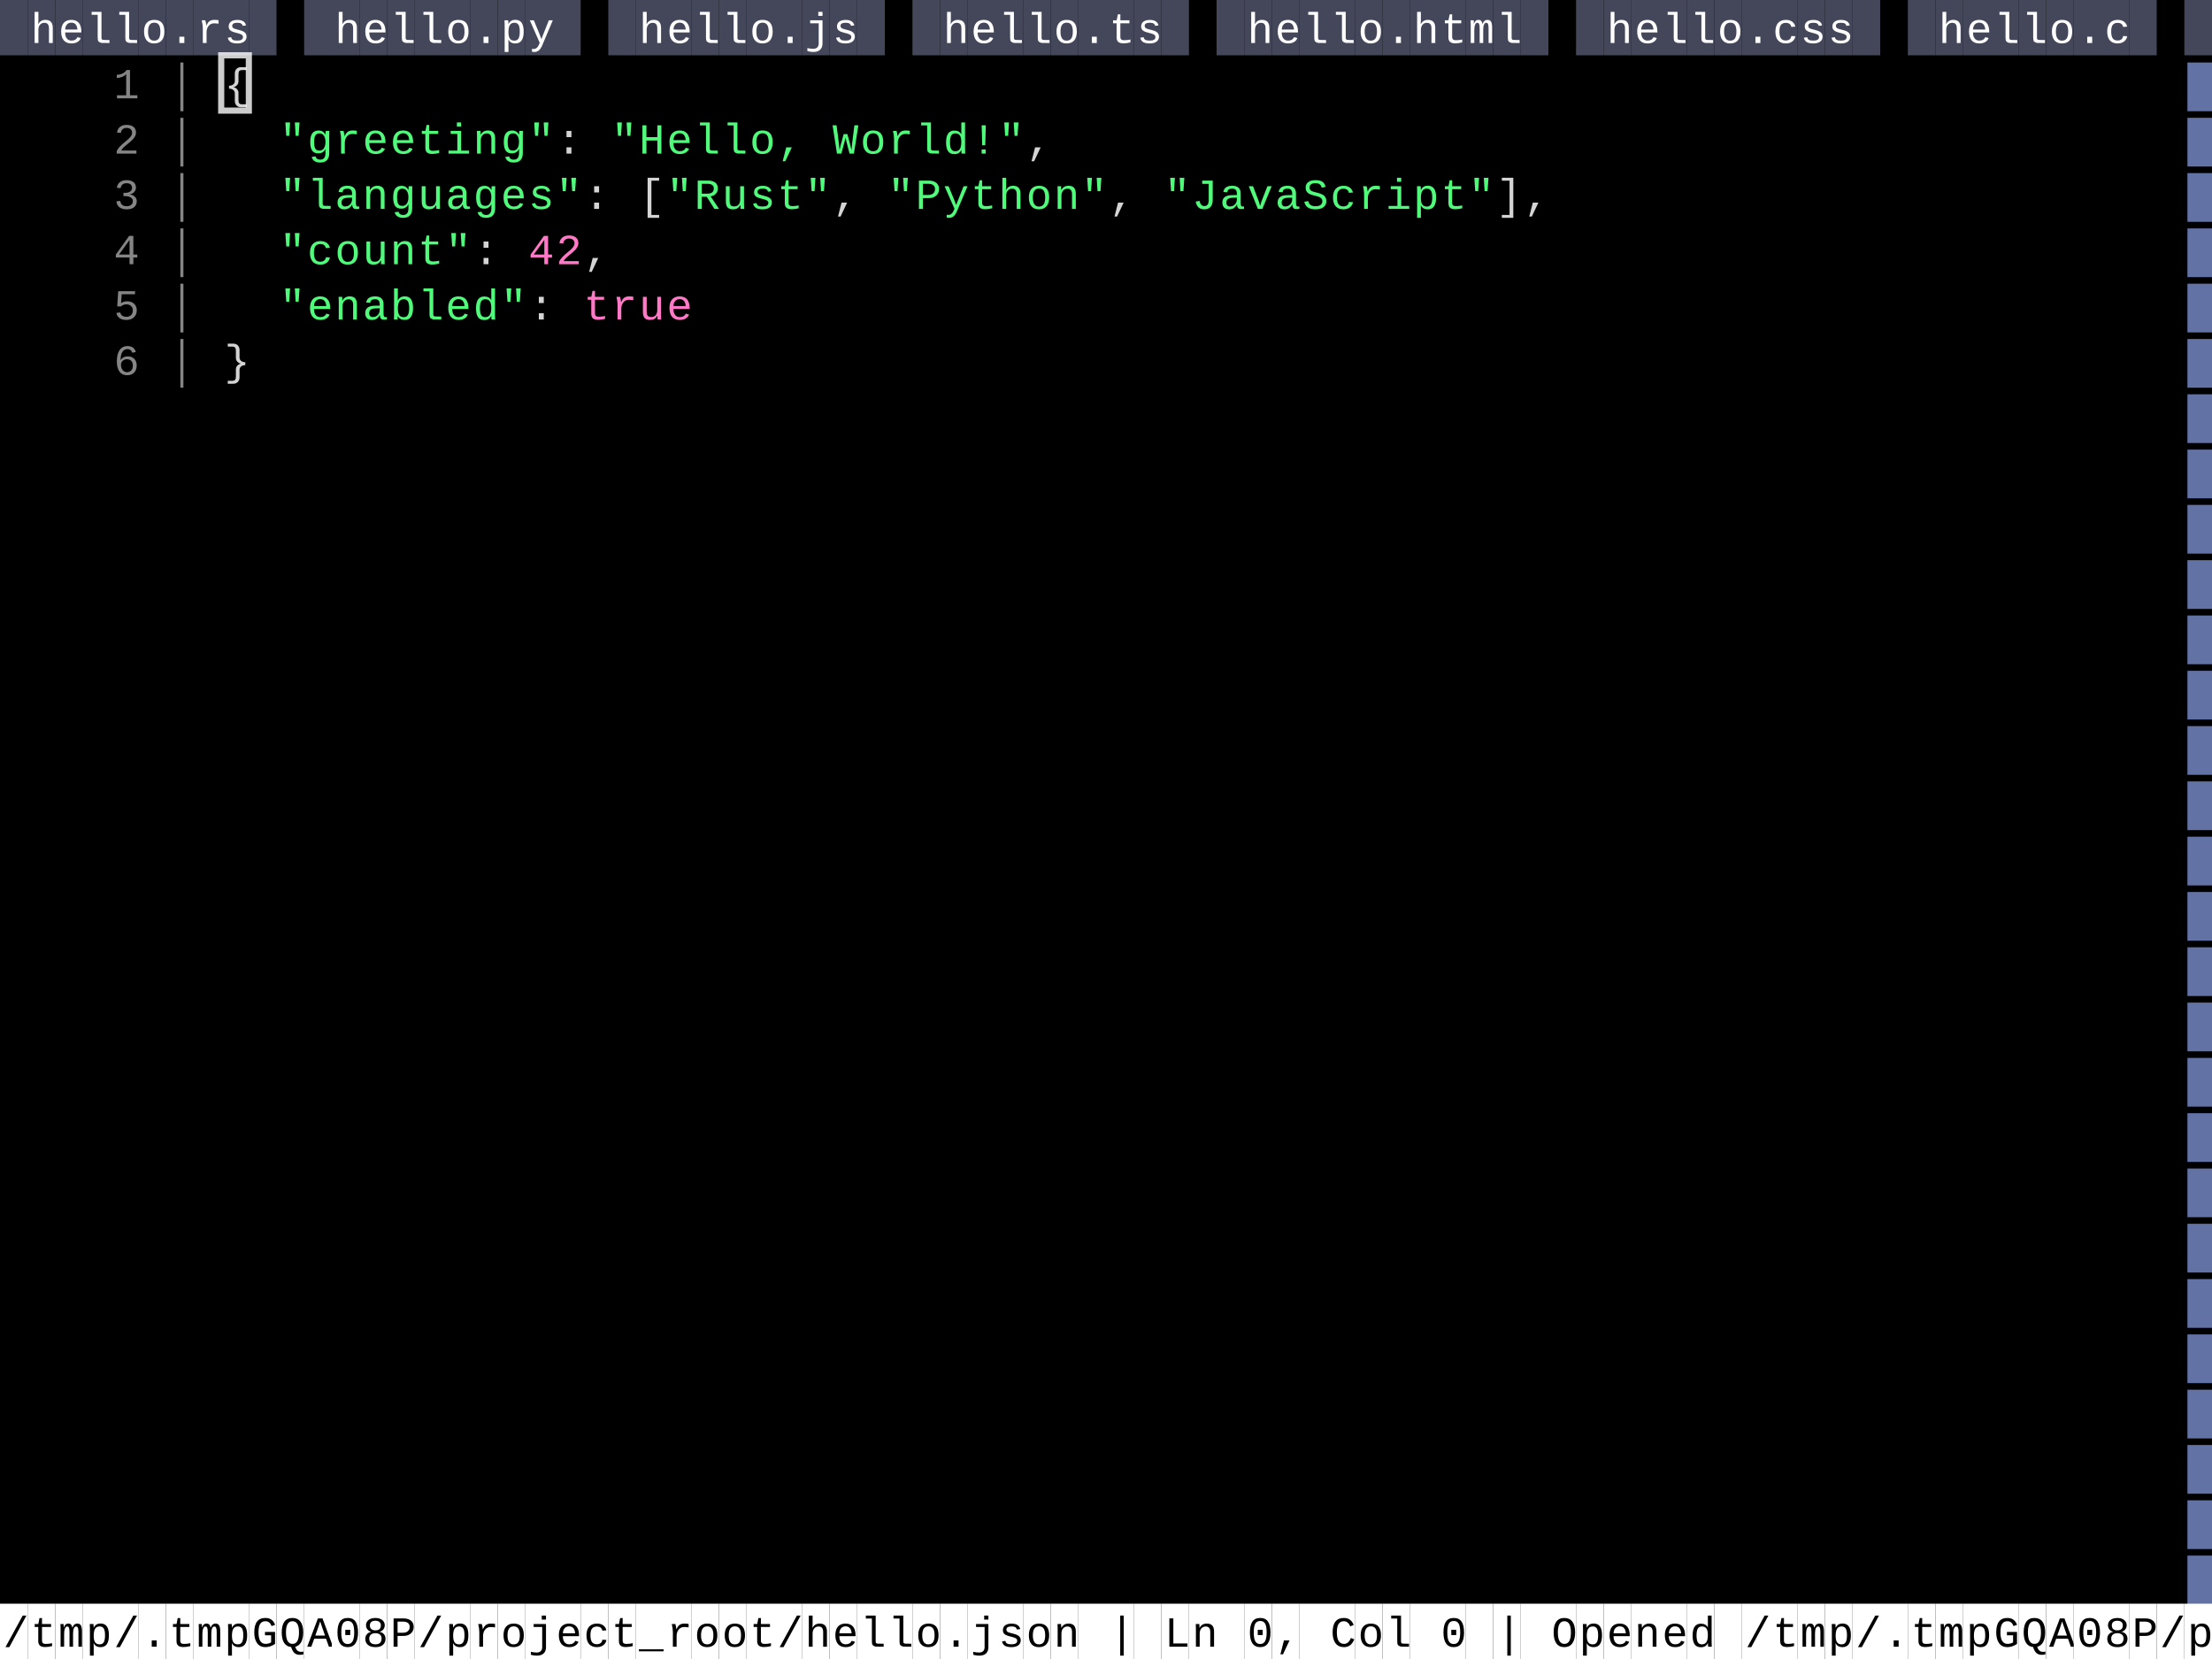
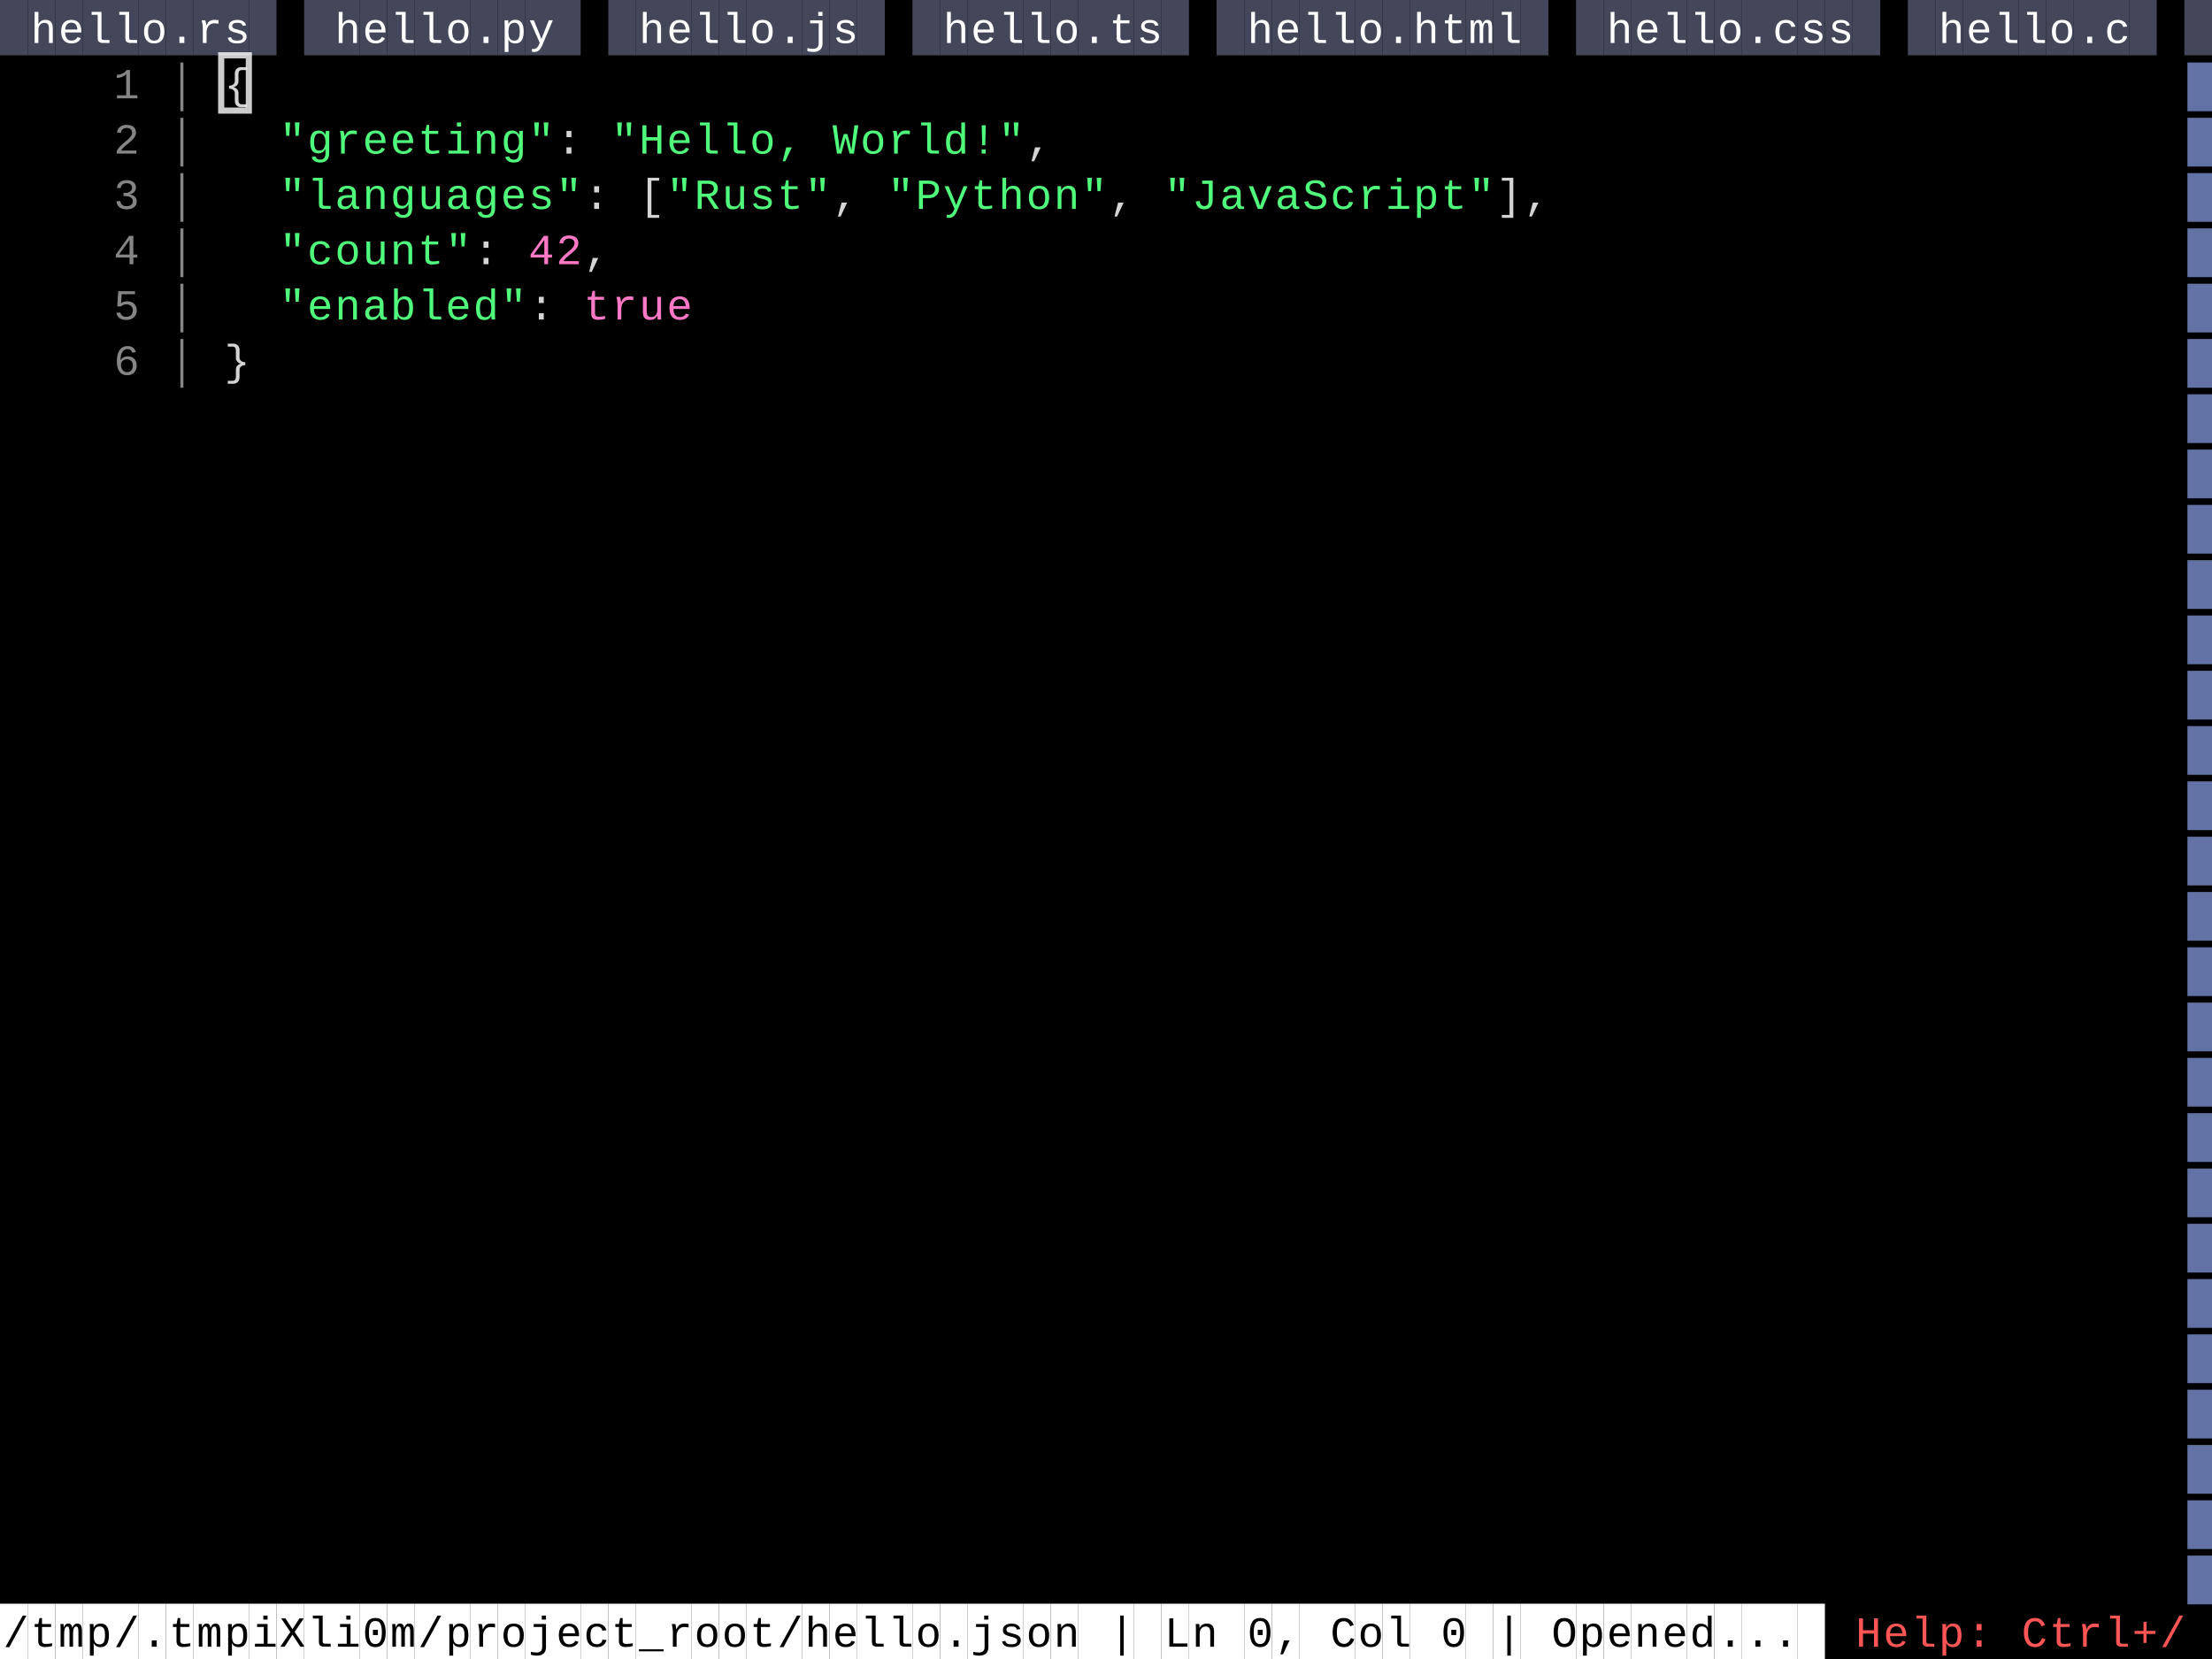
<svg xmlns="http://www.w3.org/2000/svg" width="720" height="540" viewBox="0 0 720 540">
  <style>
    .terminal { font-family: 'Courier New', 'Consolas', monospace; font-size: 14px; white-space: pre; }
</style>
  <rect width="100%" height="100%" fill="#000000" />
  <rect x="0" y="0" width="9" height="18" fill="#44475a" />
  <rect x="9" y="0" width="9" height="18" fill="#44475a" />
  <text x="10" y="14" fill="#ffffff" class="terminal" style="">h</text>
  <rect x="18" y="0" width="9" height="18" fill="#44475a" />
  <text x="19" y="14" fill="#ffffff" class="terminal" style="">e</text>
  <rect x="27" y="0" width="9" height="18" fill="#44475a" />
  <text x="28" y="14" fill="#ffffff" class="terminal" style="">l</text>
  <rect x="36" y="0" width="9" height="18" fill="#44475a" />
  <text x="37" y="14" fill="#ffffff" class="terminal" style="">l</text>
  <rect x="45" y="0" width="9" height="18" fill="#44475a" />
  <text x="46" y="14" fill="#ffffff" class="terminal" style="">o</text>
  <rect x="54" y="0" width="9" height="18" fill="#44475a" />
  <text x="55" y="14" fill="#ffffff" class="terminal" style="">.</text>
  <rect x="63" y="0" width="9" height="18" fill="#44475a" />
  <text x="64" y="14" fill="#ffffff" class="terminal" style="">r</text>
  <rect x="72" y="0" width="9" height="18" fill="#44475a" />
  <text x="73" y="14" fill="#ffffff" class="terminal" style="">s</text>
  <rect x="81" y="0" width="9" height="18" fill="#44475a" />
  <rect x="99" y="0" width="9" height="18" fill="#44475a" />
  <rect x="108" y="0" width="9" height="18" fill="#44475a" />
  <text x="109" y="14" fill="#ffffff" class="terminal" style="">h</text>
  <rect x="117" y="0" width="9" height="18" fill="#44475a" />
  <text x="118" y="14" fill="#ffffff" class="terminal" style="">e</text>
  <rect x="126" y="0" width="9" height="18" fill="#44475a" />
  <text x="127" y="14" fill="#ffffff" class="terminal" style="">l</text>
  <rect x="135" y="0" width="9" height="18" fill="#44475a" />
  <text x="136" y="14" fill="#ffffff" class="terminal" style="">l</text>
  <rect x="144" y="0" width="9" height="18" fill="#44475a" />
  <text x="145" y="14" fill="#ffffff" class="terminal" style="">o</text>
  <rect x="153" y="0" width="9" height="18" fill="#44475a" />
  <text x="154" y="14" fill="#ffffff" class="terminal" style="">.</text>
  <rect x="162" y="0" width="9" height="18" fill="#44475a" />
  <text x="163" y="14" fill="#ffffff" class="terminal" style="">p</text>
  <rect x="171" y="0" width="9" height="18" fill="#44475a" />
  <text x="172" y="14" fill="#ffffff" class="terminal" style="">y</text>
  <rect x="180" y="0" width="9" height="18" fill="#44475a" />
  <rect x="198" y="0" width="9" height="18" fill="#44475a" />
  <rect x="207" y="0" width="9" height="18" fill="#44475a" />
  <text x="208" y="14" fill="#ffffff" class="terminal" style="">h</text>
  <rect x="216" y="0" width="9" height="18" fill="#44475a" />
  <text x="217" y="14" fill="#ffffff" class="terminal" style="">e</text>
  <rect x="225" y="0" width="9" height="18" fill="#44475a" />
  <text x="226" y="14" fill="#ffffff" class="terminal" style="">l</text>
  <rect x="234" y="0" width="9" height="18" fill="#44475a" />
  <text x="235" y="14" fill="#ffffff" class="terminal" style="">l</text>
  <rect x="243" y="0" width="9" height="18" fill="#44475a" />
  <text x="244" y="14" fill="#ffffff" class="terminal" style="">o</text>
  <rect x="252" y="0" width="9" height="18" fill="#44475a" />
  <text x="253" y="14" fill="#ffffff" class="terminal" style="">.</text>
  <rect x="261" y="0" width="9" height="18" fill="#44475a" />
  <text x="262" y="14" fill="#ffffff" class="terminal" style="">j</text>
  <rect x="270" y="0" width="9" height="18" fill="#44475a" />
  <text x="271" y="14" fill="#ffffff" class="terminal" style="">s</text>
  <rect x="279" y="0" width="9" height="18" fill="#44475a" />
  <rect x="297" y="0" width="9" height="18" fill="#44475a" />
  <rect x="306" y="0" width="9" height="18" fill="#44475a" />
  <text x="307" y="14" fill="#ffffff" class="terminal" style="">h</text>
  <rect x="315" y="0" width="9" height="18" fill="#44475a" />
  <text x="316" y="14" fill="#ffffff" class="terminal" style="">e</text>
  <rect x="324" y="0" width="9" height="18" fill="#44475a" />
  <text x="325" y="14" fill="#ffffff" class="terminal" style="">l</text>
  <rect x="333" y="0" width="9" height="18" fill="#44475a" />
  <text x="334" y="14" fill="#ffffff" class="terminal" style="">l</text>
  <rect x="342" y="0" width="9" height="18" fill="#44475a" />
  <text x="343" y="14" fill="#ffffff" class="terminal" style="">o</text>
  <rect x="351" y="0" width="9" height="18" fill="#44475a" />
  <text x="352" y="14" fill="#ffffff" class="terminal" style="">.</text>
  <rect x="360" y="0" width="9" height="18" fill="#44475a" />
  <text x="361" y="14" fill="#ffffff" class="terminal" style="">t</text>
  <rect x="369" y="0" width="9" height="18" fill="#44475a" />
  <text x="370" y="14" fill="#ffffff" class="terminal" style="">s</text>
  <rect x="378" y="0" width="9" height="18" fill="#44475a" />
  <rect x="396" y="0" width="9" height="18" fill="#44475a" />
  <rect x="405" y="0" width="9" height="18" fill="#44475a" />
  <text x="406" y="14" fill="#ffffff" class="terminal" style="">h</text>
  <rect x="414" y="0" width="9" height="18" fill="#44475a" />
  <text x="415" y="14" fill="#ffffff" class="terminal" style="">e</text>
  <rect x="423" y="0" width="9" height="18" fill="#44475a" />
  <text x="424" y="14" fill="#ffffff" class="terminal" style="">l</text>
  <rect x="432" y="0" width="9" height="18" fill="#44475a" />
  <text x="433" y="14" fill="#ffffff" class="terminal" style="">l</text>
  <rect x="441" y="0" width="9" height="18" fill="#44475a" />
  <text x="442" y="14" fill="#ffffff" class="terminal" style="">o</text>
  <rect x="450" y="0" width="9" height="18" fill="#44475a" />
  <text x="451" y="14" fill="#ffffff" class="terminal" style="">.</text>
  <rect x="459" y="0" width="9" height="18" fill="#44475a" />
  <text x="460" y="14" fill="#ffffff" class="terminal" style="">h</text>
  <rect x="468" y="0" width="9" height="18" fill="#44475a" />
  <text x="469" y="14" fill="#ffffff" class="terminal" style="">t</text>
  <rect x="477" y="0" width="9" height="18" fill="#44475a" />
  <text x="478" y="14" fill="#ffffff" class="terminal" style="">m</text>
  <rect x="486" y="0" width="9" height="18" fill="#44475a" />
  <text x="487" y="14" fill="#ffffff" class="terminal" style="">l</text>
  <rect x="495" y="0" width="9" height="18" fill="#44475a" />
  <rect x="513" y="0" width="9" height="18" fill="#44475a" />
  <rect x="522" y="0" width="9" height="18" fill="#44475a" />
  <text x="523" y="14" fill="#ffffff" class="terminal" style="">h</text>
  <rect x="531" y="0" width="9" height="18" fill="#44475a" />
  <text x="532" y="14" fill="#ffffff" class="terminal" style="">e</text>
  <rect x="540" y="0" width="9" height="18" fill="#44475a" />
  <text x="541" y="14" fill="#ffffff" class="terminal" style="">l</text>
  <rect x="549" y="0" width="9" height="18" fill="#44475a" />
  <text x="550" y="14" fill="#ffffff" class="terminal" style="">l</text>
  <rect x="558" y="0" width="9" height="18" fill="#44475a" />
  <text x="559" y="14" fill="#ffffff" class="terminal" style="">o</text>
  <rect x="567" y="0" width="9" height="18" fill="#44475a" />
  <text x="568" y="14" fill="#ffffff" class="terminal" style="">.</text>
  <rect x="576" y="0" width="9" height="18" fill="#44475a" />
  <text x="577" y="14" fill="#ffffff" class="terminal" style="">c</text>
  <rect x="585" y="0" width="9" height="18" fill="#44475a" />
  <text x="586" y="14" fill="#ffffff" class="terminal" style="">s</text>
  <rect x="594" y="0" width="9" height="18" fill="#44475a" />
  <text x="595" y="14" fill="#ffffff" class="terminal" style="">s</text>
  <rect x="603" y="0" width="9" height="18" fill="#44475a" />
  <rect x="621" y="0" width="9" height="18" fill="#44475a" />
  <rect x="630" y="0" width="9" height="18" fill="#44475a" />
  <text x="631" y="14" fill="#ffffff" class="terminal" style="">h</text>
  <rect x="639" y="0" width="9" height="18" fill="#44475a" />
  <text x="640" y="14" fill="#ffffff" class="terminal" style="">e</text>
  <rect x="648" y="0" width="9" height="18" fill="#44475a" />
  <text x="649" y="14" fill="#ffffff" class="terminal" style="">l</text>
  <rect x="657" y="0" width="9" height="18" fill="#44475a" />
  <text x="658" y="14" fill="#ffffff" class="terminal" style="">l</text>
  <rect x="666" y="0" width="9" height="18" fill="#44475a" />
  <text x="667" y="14" fill="#ffffff" class="terminal" style="">o</text>
  <rect x="675" y="0" width="9" height="18" fill="#44475a" />
  <text x="676" y="14" fill="#ffffff" class="terminal" style="">.</text>
  <rect x="684" y="0" width="9" height="18" fill="#44475a" />
  <text x="685" y="14" fill="#ffffff" class="terminal" style="">c</text>
  <rect x="693" y="0" width="9" height="18" fill="#44475a" />
  <rect x="711" y="0" width="9" height="18" fill="#44475a" />
  <text x="37" y="32" fill="#858585" class="terminal" style="">1</text>
  <text x="55" y="32" fill="#858585" class="terminal" style="">│</text>
  <text x="73" y="32" fill="#d4d4d4" class="terminal" style="">{</text>
  <text x="712" y="32" fill="#6272a4" class="terminal" style="">█</text>
  <text x="37" y="50" fill="#858585" class="terminal" style="">2</text>
  <text x="55" y="50" fill="#858585" class="terminal" style="">│</text>
  <text x="91" y="50" fill="#50fa7b" class="terminal" style="">"</text>
  <text x="100" y="50" fill="#50fa7b" class="terminal" style="">g</text>
  <text x="109" y="50" fill="#50fa7b" class="terminal" style="">r</text>
  <text x="118" y="50" fill="#50fa7b" class="terminal" style="">e</text>
  <text x="127" y="50" fill="#50fa7b" class="terminal" style="">e</text>
  <text x="136" y="50" fill="#50fa7b" class="terminal" style="">t</text>
  <text x="145" y="50" fill="#50fa7b" class="terminal" style="">i</text>
  <text x="154" y="50" fill="#50fa7b" class="terminal" style="">n</text>
  <text x="163" y="50" fill="#50fa7b" class="terminal" style="">g</text>
  <text x="172" y="50" fill="#50fa7b" class="terminal" style="">"</text>
  <text x="181" y="50" fill="#d4d4d4" class="terminal" style="">:</text>
  <text x="199" y="50" fill="#50fa7b" class="terminal" style="">"</text>
  <text x="208" y="50" fill="#50fa7b" class="terminal" style="">H</text>
  <text x="217" y="50" fill="#50fa7b" class="terminal" style="">e</text>
  <text x="226" y="50" fill="#50fa7b" class="terminal" style="">l</text>
  <text x="235" y="50" fill="#50fa7b" class="terminal" style="">l</text>
  <text x="244" y="50" fill="#50fa7b" class="terminal" style="">o</text>
  <text x="253" y="50" fill="#50fa7b" class="terminal" style="">,</text>
  <text x="271" y="50" fill="#50fa7b" class="terminal" style="">W</text>
  <text x="280" y="50" fill="#50fa7b" class="terminal" style="">o</text>
  <text x="289" y="50" fill="#50fa7b" class="terminal" style="">r</text>
  <text x="298" y="50" fill="#50fa7b" class="terminal" style="">l</text>
  <text x="307" y="50" fill="#50fa7b" class="terminal" style="">d</text>
  <text x="316" y="50" fill="#50fa7b" class="terminal" style="">!</text>
  <text x="325" y="50" fill="#50fa7b" class="terminal" style="">"</text>
  <text x="334" y="50" fill="#d4d4d4" class="terminal" style="">,</text>
  <text x="712" y="50" fill="#6272a4" class="terminal" style="">█</text>
  <text x="37" y="68" fill="#858585" class="terminal" style="">3</text>
  <text x="55" y="68" fill="#858585" class="terminal" style="">│</text>
  <text x="91" y="68" fill="#50fa7b" class="terminal" style="">"</text>
  <text x="100" y="68" fill="#50fa7b" class="terminal" style="">l</text>
  <text x="109" y="68" fill="#50fa7b" class="terminal" style="">a</text>
  <text x="118" y="68" fill="#50fa7b" class="terminal" style="">n</text>
  <text x="127" y="68" fill="#50fa7b" class="terminal" style="">g</text>
  <text x="136" y="68" fill="#50fa7b" class="terminal" style="">u</text>
  <text x="145" y="68" fill="#50fa7b" class="terminal" style="">a</text>
  <text x="154" y="68" fill="#50fa7b" class="terminal" style="">g</text>
  <text x="163" y="68" fill="#50fa7b" class="terminal" style="">e</text>
  <text x="172" y="68" fill="#50fa7b" class="terminal" style="">s</text>
  <text x="181" y="68" fill="#50fa7b" class="terminal" style="">"</text>
  <text x="190" y="68" fill="#d4d4d4" class="terminal" style="">:</text>
  <text x="208" y="68" fill="#d4d4d4" class="terminal" style="">[</text>
  <text x="217" y="68" fill="#50fa7b" class="terminal" style="">"</text>
  <text x="226" y="68" fill="#50fa7b" class="terminal" style="">R</text>
  <text x="235" y="68" fill="#50fa7b" class="terminal" style="">u</text>
  <text x="244" y="68" fill="#50fa7b" class="terminal" style="">s</text>
  <text x="253" y="68" fill="#50fa7b" class="terminal" style="">t</text>
  <text x="262" y="68" fill="#50fa7b" class="terminal" style="">"</text>
  <text x="271" y="68" fill="#d4d4d4" class="terminal" style="">,</text>
  <text x="289" y="68" fill="#50fa7b" class="terminal" style="">"</text>
  <text x="298" y="68" fill="#50fa7b" class="terminal" style="">P</text>
  <text x="307" y="68" fill="#50fa7b" class="terminal" style="">y</text>
  <text x="316" y="68" fill="#50fa7b" class="terminal" style="">t</text>
  <text x="325" y="68" fill="#50fa7b" class="terminal" style="">h</text>
  <text x="334" y="68" fill="#50fa7b" class="terminal" style="">o</text>
  <text x="343" y="68" fill="#50fa7b" class="terminal" style="">n</text>
  <text x="352" y="68" fill="#50fa7b" class="terminal" style="">"</text>
  <text x="361" y="68" fill="#d4d4d4" class="terminal" style="">,</text>
  <text x="379" y="68" fill="#50fa7b" class="terminal" style="">"</text>
  <text x="388" y="68" fill="#50fa7b" class="terminal" style="">J</text>
  <text x="397" y="68" fill="#50fa7b" class="terminal" style="">a</text>
  <text x="406" y="68" fill="#50fa7b" class="terminal" style="">v</text>
  <text x="415" y="68" fill="#50fa7b" class="terminal" style="">a</text>
  <text x="424" y="68" fill="#50fa7b" class="terminal" style="">S</text>
  <text x="433" y="68" fill="#50fa7b" class="terminal" style="">c</text>
  <text x="442" y="68" fill="#50fa7b" class="terminal" style="">r</text>
  <text x="451" y="68" fill="#50fa7b" class="terminal" style="">i</text>
  <text x="460" y="68" fill="#50fa7b" class="terminal" style="">p</text>
  <text x="469" y="68" fill="#50fa7b" class="terminal" style="">t</text>
  <text x="478" y="68" fill="#50fa7b" class="terminal" style="">"</text>
  <text x="487" y="68" fill="#d4d4d4" class="terminal" style="">]</text>
  <text x="496" y="68" fill="#d4d4d4" class="terminal" style="">,</text>
  <text x="712" y="68" fill="#6272a4" class="terminal" style="">█</text>
  <text x="37" y="86" fill="#858585" class="terminal" style="">4</text>
  <text x="55" y="86" fill="#858585" class="terminal" style="">│</text>
  <text x="91" y="86" fill="#50fa7b" class="terminal" style="">"</text>
  <text x="100" y="86" fill="#50fa7b" class="terminal" style="">c</text>
  <text x="109" y="86" fill="#50fa7b" class="terminal" style="">o</text>
  <text x="118" y="86" fill="#50fa7b" class="terminal" style="">u</text>
  <text x="127" y="86" fill="#50fa7b" class="terminal" style="">n</text>
  <text x="136" y="86" fill="#50fa7b" class="terminal" style="">t</text>
  <text x="145" y="86" fill="#50fa7b" class="terminal" style="">"</text>
  <text x="154" y="86" fill="#d4d4d4" class="terminal" style="">:</text>
  <text x="172" y="86" fill="#ff79c6" class="terminal" style="">4</text>
  <text x="181" y="86" fill="#ff79c6" class="terminal" style="">2</text>
  <text x="190" y="86" fill="#d4d4d4" class="terminal" style="">,</text>
  <text x="712" y="86" fill="#6272a4" class="terminal" style="">█</text>
  <text x="37" y="104" fill="#858585" class="terminal" style="">5</text>
  <text x="55" y="104" fill="#858585" class="terminal" style="">│</text>
  <text x="91" y="104" fill="#50fa7b" class="terminal" style="">"</text>
  <text x="100" y="104" fill="#50fa7b" class="terminal" style="">e</text>
  <text x="109" y="104" fill="#50fa7b" class="terminal" style="">n</text>
  <text x="118" y="104" fill="#50fa7b" class="terminal" style="">a</text>
  <text x="127" y="104" fill="#50fa7b" class="terminal" style="">b</text>
  <text x="136" y="104" fill="#50fa7b" class="terminal" style="">l</text>
  <text x="145" y="104" fill="#50fa7b" class="terminal" style="">e</text>
  <text x="154" y="104" fill="#50fa7b" class="terminal" style="">d</text>
  <text x="163" y="104" fill="#50fa7b" class="terminal" style="">"</text>
  <text x="172" y="104" fill="#d4d4d4" class="terminal" style="">:</text>
  <text x="190" y="104" fill="#ff79c6" class="terminal" style="">t</text>
  <text x="199" y="104" fill="#ff79c6" class="terminal" style="">r</text>
  <text x="208" y="104" fill="#ff79c6" class="terminal" style="">u</text>
  <text x="217" y="104" fill="#ff79c6" class="terminal" style="">e</text>
  <text x="712" y="104" fill="#6272a4" class="terminal" style="">█</text>
  <text x="37" y="122" fill="#858585" class="terminal" style="">6</text>
  <text x="55" y="122" fill="#858585" class="terminal" style="">│</text>
  <text x="73" y="122" fill="#d4d4d4" class="terminal" style="">}</text>
  <text x="712" y="122" fill="#6272a4" class="terminal" style="">█</text>
  <text x="712" y="140" fill="#6272a4" class="terminal" style="">█</text>
  <text x="712" y="158" fill="#6272a4" class="terminal" style="">█</text>
  <text x="712" y="176" fill="#6272a4" class="terminal" style="">█</text>
  <text x="712" y="194" fill="#6272a4" class="terminal" style="">█</text>
  <text x="712" y="212" fill="#6272a4" class="terminal" style="">█</text>
  <text x="712" y="230" fill="#6272a4" class="terminal" style="">█</text>
  <text x="712" y="248" fill="#6272a4" class="terminal" style="">█</text>
  <text x="712" y="266" fill="#6272a4" class="terminal" style="">█</text>
  <text x="712" y="284" fill="#6272a4" class="terminal" style="">█</text>
  <text x="712" y="302" fill="#6272a4" class="terminal" style="">█</text>
  <text x="712" y="320" fill="#6272a4" class="terminal" style="">█</text>
  <text x="712" y="338" fill="#6272a4" class="terminal" style="">█</text>
  <text x="712" y="356" fill="#6272a4" class="terminal" style="">█</text>
  <text x="712" y="374" fill="#6272a4" class="terminal" style="">█</text>
  <text x="712" y="392" fill="#6272a4" class="terminal" style="">█</text>
  <text x="712" y="410" fill="#6272a4" class="terminal" style="">█</text>
  <text x="712" y="428" fill="#6272a4" class="terminal" style="">█</text>
  <text x="712" y="446" fill="#6272a4" class="terminal" style="">█</text>
  <text x="712" y="464" fill="#6272a4" class="terminal" style="">█</text>
  <text x="712" y="482" fill="#6272a4" class="terminal" style="">█</text>
  <text x="712" y="500" fill="#6272a4" class="terminal" style="">█</text>
  <text x="712" y="518" fill="#6272a4" class="terminal" style="">█</text>
  <rect x="0" y="522" width="9" height="18" fill="#ffffff" />
  <text x="1" y="536" fill="#000000" class="terminal" style="">/</text>
  <rect x="9" y="522" width="9" height="18" fill="#ffffff" />
  <text x="10" y="536" fill="#000000" class="terminal" style="">t</text>
  <rect x="18" y="522" width="9" height="18" fill="#ffffff" />
  <text x="19" y="536" fill="#000000" class="terminal" style="">m</text>
  <rect x="27" y="522" width="9" height="18" fill="#ffffff" />
  <text x="28" y="536" fill="#000000" class="terminal" style="">p</text>
  <rect x="36" y="522" width="9" height="18" fill="#ffffff" />
  <text x="37" y="536" fill="#000000" class="terminal" style="">/</text>
  <rect x="45" y="522" width="9" height="18" fill="#ffffff" />
  <text x="46" y="536" fill="#000000" class="terminal" style="">.</text>
  <rect x="54" y="522" width="9" height="18" fill="#ffffff" />
  <text x="55" y="536" fill="#000000" class="terminal" style="">t</text>
  <rect x="63" y="522" width="9" height="18" fill="#ffffff" />
  <text x="64" y="536" fill="#000000" class="terminal" style="">m</text>
  <rect x="72" y="522" width="9" height="18" fill="#ffffff" />
  <text x="73" y="536" fill="#000000" class="terminal" style="">p</text>
  <rect x="81" y="522" width="9" height="18" fill="#ffffff" />
-   <text x="82" y="536" fill="#000000" class="terminal" style="">G</text>
+   <text x="82" y="536" fill="#000000" class="terminal" style="">i</text>
  <rect x="90" y="522" width="9" height="18" fill="#ffffff" />
-   <text x="91" y="536" fill="#000000" class="terminal" style="">Q</text>
+   <text x="91" y="536" fill="#000000" class="terminal" style="">X</text>
  <rect x="99" y="522" width="9" height="18" fill="#ffffff" />
-   <text x="100" y="536" fill="#000000" class="terminal" style="">A</text>
+   <text x="100" y="536" fill="#000000" class="terminal" style="">l</text>
  <rect x="108" y="522" width="9" height="18" fill="#ffffff" />
-   <text x="109" y="536" fill="#000000" class="terminal" style="">0</text>
+   <text x="109" y="536" fill="#000000" class="terminal" style="">i</text>
  <rect x="117" y="522" width="9" height="18" fill="#ffffff" />
-   <text x="118" y="536" fill="#000000" class="terminal" style="">8</text>
+   <text x="118" y="536" fill="#000000" class="terminal" style="">0</text>
  <rect x="126" y="522" width="9" height="18" fill="#ffffff" />
-   <text x="127" y="536" fill="#000000" class="terminal" style="">P</text>
+   <text x="127" y="536" fill="#000000" class="terminal" style="">m</text>
  <rect x="135" y="522" width="9" height="18" fill="#ffffff" />
  <text x="136" y="536" fill="#000000" class="terminal" style="">/</text>
  <rect x="144" y="522" width="9" height="18" fill="#ffffff" />
  <text x="145" y="536" fill="#000000" class="terminal" style="">p</text>
  <rect x="153" y="522" width="9" height="18" fill="#ffffff" />
  <text x="154" y="536" fill="#000000" class="terminal" style="">r</text>
  <rect x="162" y="522" width="9" height="18" fill="#ffffff" />
  <text x="163" y="536" fill="#000000" class="terminal" style="">o</text>
  <rect x="171" y="522" width="9" height="18" fill="#ffffff" />
  <text x="172" y="536" fill="#000000" class="terminal" style="">j</text>
  <rect x="180" y="522" width="9" height="18" fill="#ffffff" />
  <text x="181" y="536" fill="#000000" class="terminal" style="">e</text>
  <rect x="189" y="522" width="9" height="18" fill="#ffffff" />
  <text x="190" y="536" fill="#000000" class="terminal" style="">c</text>
  <rect x="198" y="522" width="9" height="18" fill="#ffffff" />
  <text x="199" y="536" fill="#000000" class="terminal" style="">t</text>
  <rect x="207" y="522" width="9" height="18" fill="#ffffff" />
  <text x="208" y="536" fill="#000000" class="terminal" style="">_</text>
  <rect x="216" y="522" width="9" height="18" fill="#ffffff" />
  <text x="217" y="536" fill="#000000" class="terminal" style="">r</text>
  <rect x="225" y="522" width="9" height="18" fill="#ffffff" />
  <text x="226" y="536" fill="#000000" class="terminal" style="">o</text>
  <rect x="234" y="522" width="9" height="18" fill="#ffffff" />
  <text x="235" y="536" fill="#000000" class="terminal" style="">o</text>
  <rect x="243" y="522" width="9" height="18" fill="#ffffff" />
  <text x="244" y="536" fill="#000000" class="terminal" style="">t</text>
  <rect x="252" y="522" width="9" height="18" fill="#ffffff" />
  <text x="253" y="536" fill="#000000" class="terminal" style="">/</text>
  <rect x="261" y="522" width="9" height="18" fill="#ffffff" />
  <text x="262" y="536" fill="#000000" class="terminal" style="">h</text>
  <rect x="270" y="522" width="9" height="18" fill="#ffffff" />
  <text x="271" y="536" fill="#000000" class="terminal" style="">e</text>
  <rect x="279" y="522" width="9" height="18" fill="#ffffff" />
  <text x="280" y="536" fill="#000000" class="terminal" style="">l</text>
  <rect x="288" y="522" width="9" height="18" fill="#ffffff" />
  <text x="289" y="536" fill="#000000" class="terminal" style="">l</text>
  <rect x="297" y="522" width="9" height="18" fill="#ffffff" />
  <text x="298" y="536" fill="#000000" class="terminal" style="">o</text>
  <rect x="306" y="522" width="9" height="18" fill="#ffffff" />
  <text x="307" y="536" fill="#000000" class="terminal" style="">.</text>
  <rect x="315" y="522" width="9" height="18" fill="#ffffff" />
  <text x="316" y="536" fill="#000000" class="terminal" style="">j</text>
  <rect x="324" y="522" width="9" height="18" fill="#ffffff" />
  <text x="325" y="536" fill="#000000" class="terminal" style="">s</text>
  <rect x="333" y="522" width="9" height="18" fill="#ffffff" />
  <text x="334" y="536" fill="#000000" class="terminal" style="">o</text>
  <rect x="342" y="522" width="9" height="18" fill="#ffffff" />
  <text x="343" y="536" fill="#000000" class="terminal" style="">n</text>
  <rect x="351" y="522" width="9" height="18" fill="#ffffff" />
  <rect x="360" y="522" width="9" height="18" fill="#ffffff" />
  <text x="361" y="536" fill="#000000" class="terminal" style="">|</text>
  <rect x="369" y="522" width="9" height="18" fill="#ffffff" />
  <rect x="378" y="522" width="9" height="18" fill="#ffffff" />
  <text x="379" y="536" fill="#000000" class="terminal" style="">L</text>
  <rect x="387" y="522" width="9" height="18" fill="#ffffff" />
  <text x="388" y="536" fill="#000000" class="terminal" style="">n</text>
  <rect x="396" y="522" width="9" height="18" fill="#ffffff" />
  <rect x="405" y="522" width="9" height="18" fill="#ffffff" />
  <text x="406" y="536" fill="#000000" class="terminal" style="">0</text>
  <rect x="414" y="522" width="9" height="18" fill="#ffffff" />
  <text x="415" y="536" fill="#000000" class="terminal" style="">,</text>
  <rect x="423" y="522" width="9" height="18" fill="#ffffff" />
  <rect x="432" y="522" width="9" height="18" fill="#ffffff" />
  <text x="433" y="536" fill="#000000" class="terminal" style="">C</text>
  <rect x="441" y="522" width="9" height="18" fill="#ffffff" />
  <text x="442" y="536" fill="#000000" class="terminal" style="">o</text>
  <rect x="450" y="522" width="9" height="18" fill="#ffffff" />
  <text x="451" y="536" fill="#000000" class="terminal" style="">l</text>
  <rect x="459" y="522" width="9" height="18" fill="#ffffff" />
  <rect x="468" y="522" width="9" height="18" fill="#ffffff" />
  <text x="469" y="536" fill="#000000" class="terminal" style="">0</text>
  <rect x="477" y="522" width="9" height="18" fill="#ffffff" />
  <rect x="486" y="522" width="9" height="18" fill="#ffffff" />
  <text x="487" y="536" fill="#000000" class="terminal" style="">|</text>
  <rect x="495" y="522" width="9" height="18" fill="#ffffff" />
  <rect x="504" y="522" width="9" height="18" fill="#ffffff" />
  <text x="505" y="536" fill="#000000" class="terminal" style="">O</text>
  <rect x="513" y="522" width="9" height="18" fill="#ffffff" />
  <text x="514" y="536" fill="#000000" class="terminal" style="">p</text>
  <rect x="522" y="522" width="9" height="18" fill="#ffffff" />
  <text x="523" y="536" fill="#000000" class="terminal" style="">e</text>
  <rect x="531" y="522" width="9" height="18" fill="#ffffff" />
  <text x="532" y="536" fill="#000000" class="terminal" style="">n</text>
  <rect x="540" y="522" width="9" height="18" fill="#ffffff" />
  <text x="541" y="536" fill="#000000" class="terminal" style="">e</text>
  <rect x="549" y="522" width="9" height="18" fill="#ffffff" />
  <text x="550" y="536" fill="#000000" class="terminal" style="">d</text>
  <rect x="558" y="522" width="9" height="18" fill="#ffffff" />
+   <text x="559" y="536" fill="#000000" class="terminal" style="">.</text>
  <rect x="567" y="522" width="9" height="18" fill="#ffffff" />
-   <text x="568" y="536" fill="#000000" class="terminal" style="">/</text>
+   <text x="568" y="536" fill="#000000" class="terminal" style="">.</text>
  <rect x="576" y="522" width="9" height="18" fill="#ffffff" />
-   <text x="577" y="536" fill="#000000" class="terminal" style="">t</text>
+   <text x="577" y="536" fill="#000000" class="terminal" style="">.</text>
  <rect x="585" y="522" width="9" height="18" fill="#ffffff" />
-   <text x="586" y="536" fill="#000000" class="terminal" style="">m</text>
-   <rect x="594" y="522" width="9" height="18" fill="#ffffff" />
-   <text x="595" y="536" fill="#000000" class="terminal" style="">p</text>
-   <rect x="603" y="522" width="9" height="18" fill="#ffffff" />
-   <text x="604" y="536" fill="#000000" class="terminal" style="">/</text>
-   <rect x="612" y="522" width="9" height="18" fill="#ffffff" />
-   <text x="613" y="536" fill="#000000" class="terminal" style="">.</text>
-   <rect x="621" y="522" width="9" height="18" fill="#ffffff" />
-   <text x="622" y="536" fill="#000000" class="terminal" style="">t</text>
-   <rect x="630" y="522" width="9" height="18" fill="#ffffff" />
-   <text x="631" y="536" fill="#000000" class="terminal" style="">m</text>
-   <rect x="639" y="522" width="9" height="18" fill="#ffffff" />
-   <text x="640" y="536" fill="#000000" class="terminal" style="">p</text>
-   <rect x="648" y="522" width="9" height="18" fill="#ffffff" />
-   <text x="649" y="536" fill="#000000" class="terminal" style="">G</text>
-   <rect x="657" y="522" width="9" height="18" fill="#ffffff" />
-   <text x="658" y="536" fill="#000000" class="terminal" style="">Q</text>
-   <rect x="666" y="522" width="9" height="18" fill="#ffffff" />
-   <text x="667" y="536" fill="#000000" class="terminal" style="">A</text>
-   <rect x="675" y="522" width="9" height="18" fill="#ffffff" />
-   <text x="676" y="536" fill="#000000" class="terminal" style="">0</text>
-   <rect x="684" y="522" width="9" height="18" fill="#ffffff" />
-   <text x="685" y="536" fill="#000000" class="terminal" style="">8</text>
-   <rect x="693" y="522" width="9" height="18" fill="#ffffff" />
-   <text x="694" y="536" fill="#000000" class="terminal" style="">P</text>
-   <rect x="702" y="522" width="9" height="18" fill="#ffffff" />
-   <text x="703" y="536" fill="#000000" class="terminal" style="">/</text>
-   <rect x="711" y="522" width="9" height="18" fill="#ffffff" />
-   <text x="712" y="536" fill="#000000" class="terminal" style="">p</text>
+   <text x="604" y="536" fill="#ff5555" class="terminal" style="">H</text>
+   <text x="613" y="536" fill="#ff5555" class="terminal" style="">e</text>
+   <text x="622" y="536" fill="#ff5555" class="terminal" style="">l</text>
+   <text x="631" y="536" fill="#ff5555" class="terminal" style="">p</text>
+   <text x="640" y="536" fill="#ff5555" class="terminal" style="">:</text>
+   <text x="658" y="536" fill="#ff5555" class="terminal" style="">C</text>
+   <text x="667" y="536" fill="#ff5555" class="terminal" style="">t</text>
+   <text x="676" y="536" fill="#ff5555" class="terminal" style="">r</text>
+   <text x="685" y="536" fill="#ff5555" class="terminal" style="">l</text>
+   <text x="694" y="536" fill="#ff5555" class="terminal" style="">+</text>
+   <text x="703" y="536" fill="#ff5555" class="terminal" style="">/</text>
  <rect x="72" y="18" width="9" height="18" fill="none" stroke="#ffffff" stroke-width="2" opacity="0.8" />
</svg>
